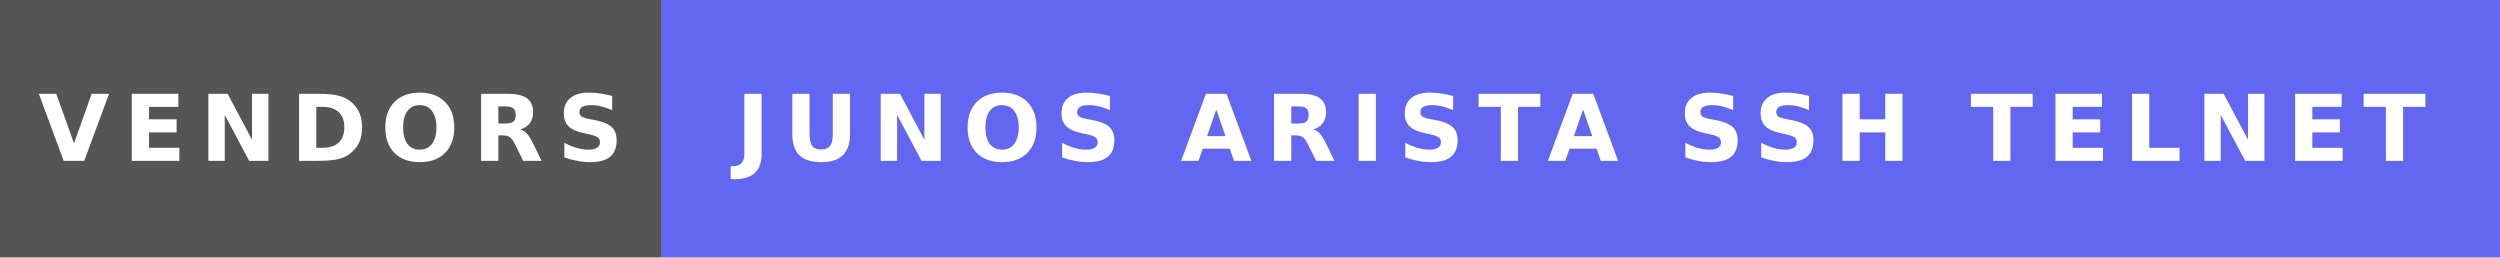
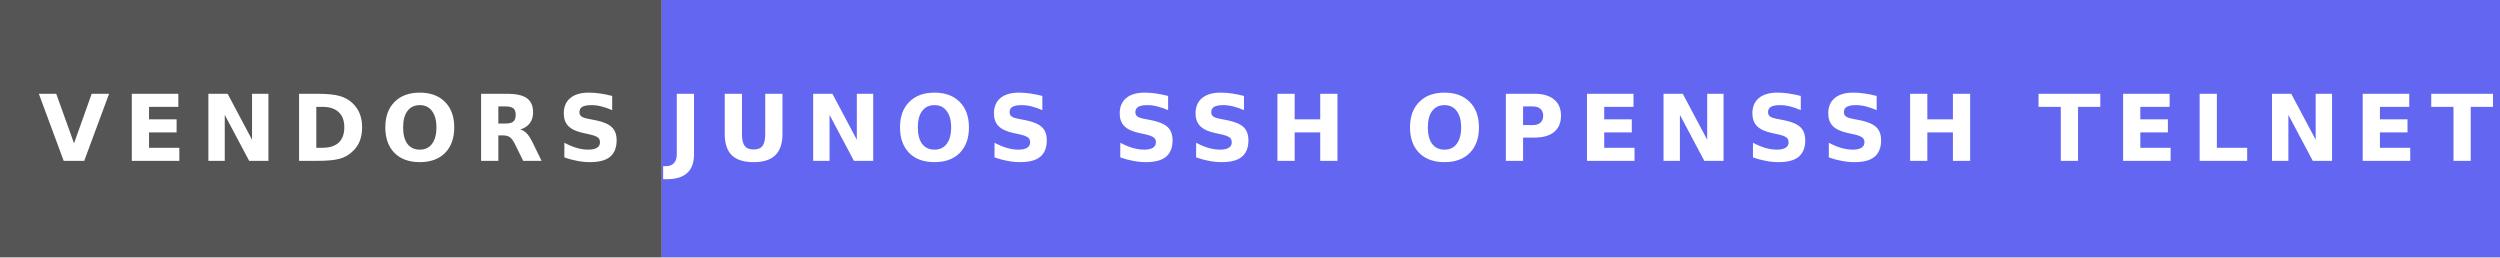
- <svg xmlns="http://www.w3.org/2000/svg" width="272" height="28" role="img" aria-label="VENDORS: JUNOS ARISTA SSH TELNET">
+ <svg xmlns="http://www.w3.org/2000/svg" width="272" height="28" role="img" aria-label="VENDORS: JUNOS SSH OPENSSH TELNET">
  <rect width="72" height="28" fill="#555" />
  <rect x="72" width="200" height="28" fill="#6366F1" />
  <g fill="#fff" font-family="Verdana,DejaVu Sans,Geneva,sans-serif" font-size="10" font-weight="bold" letter-spacing="1.5" text-anchor="middle">
    <text x="36.0" y="17.5">VENDORS</text>
-     <text x="172.0" y="17.5">JUNOS ARISTA SSH TELNET</text>
+     <text x="172.0" y="17.5">JUNOS SSH OPENSSH TELNET</text>
  </g>
</svg>
